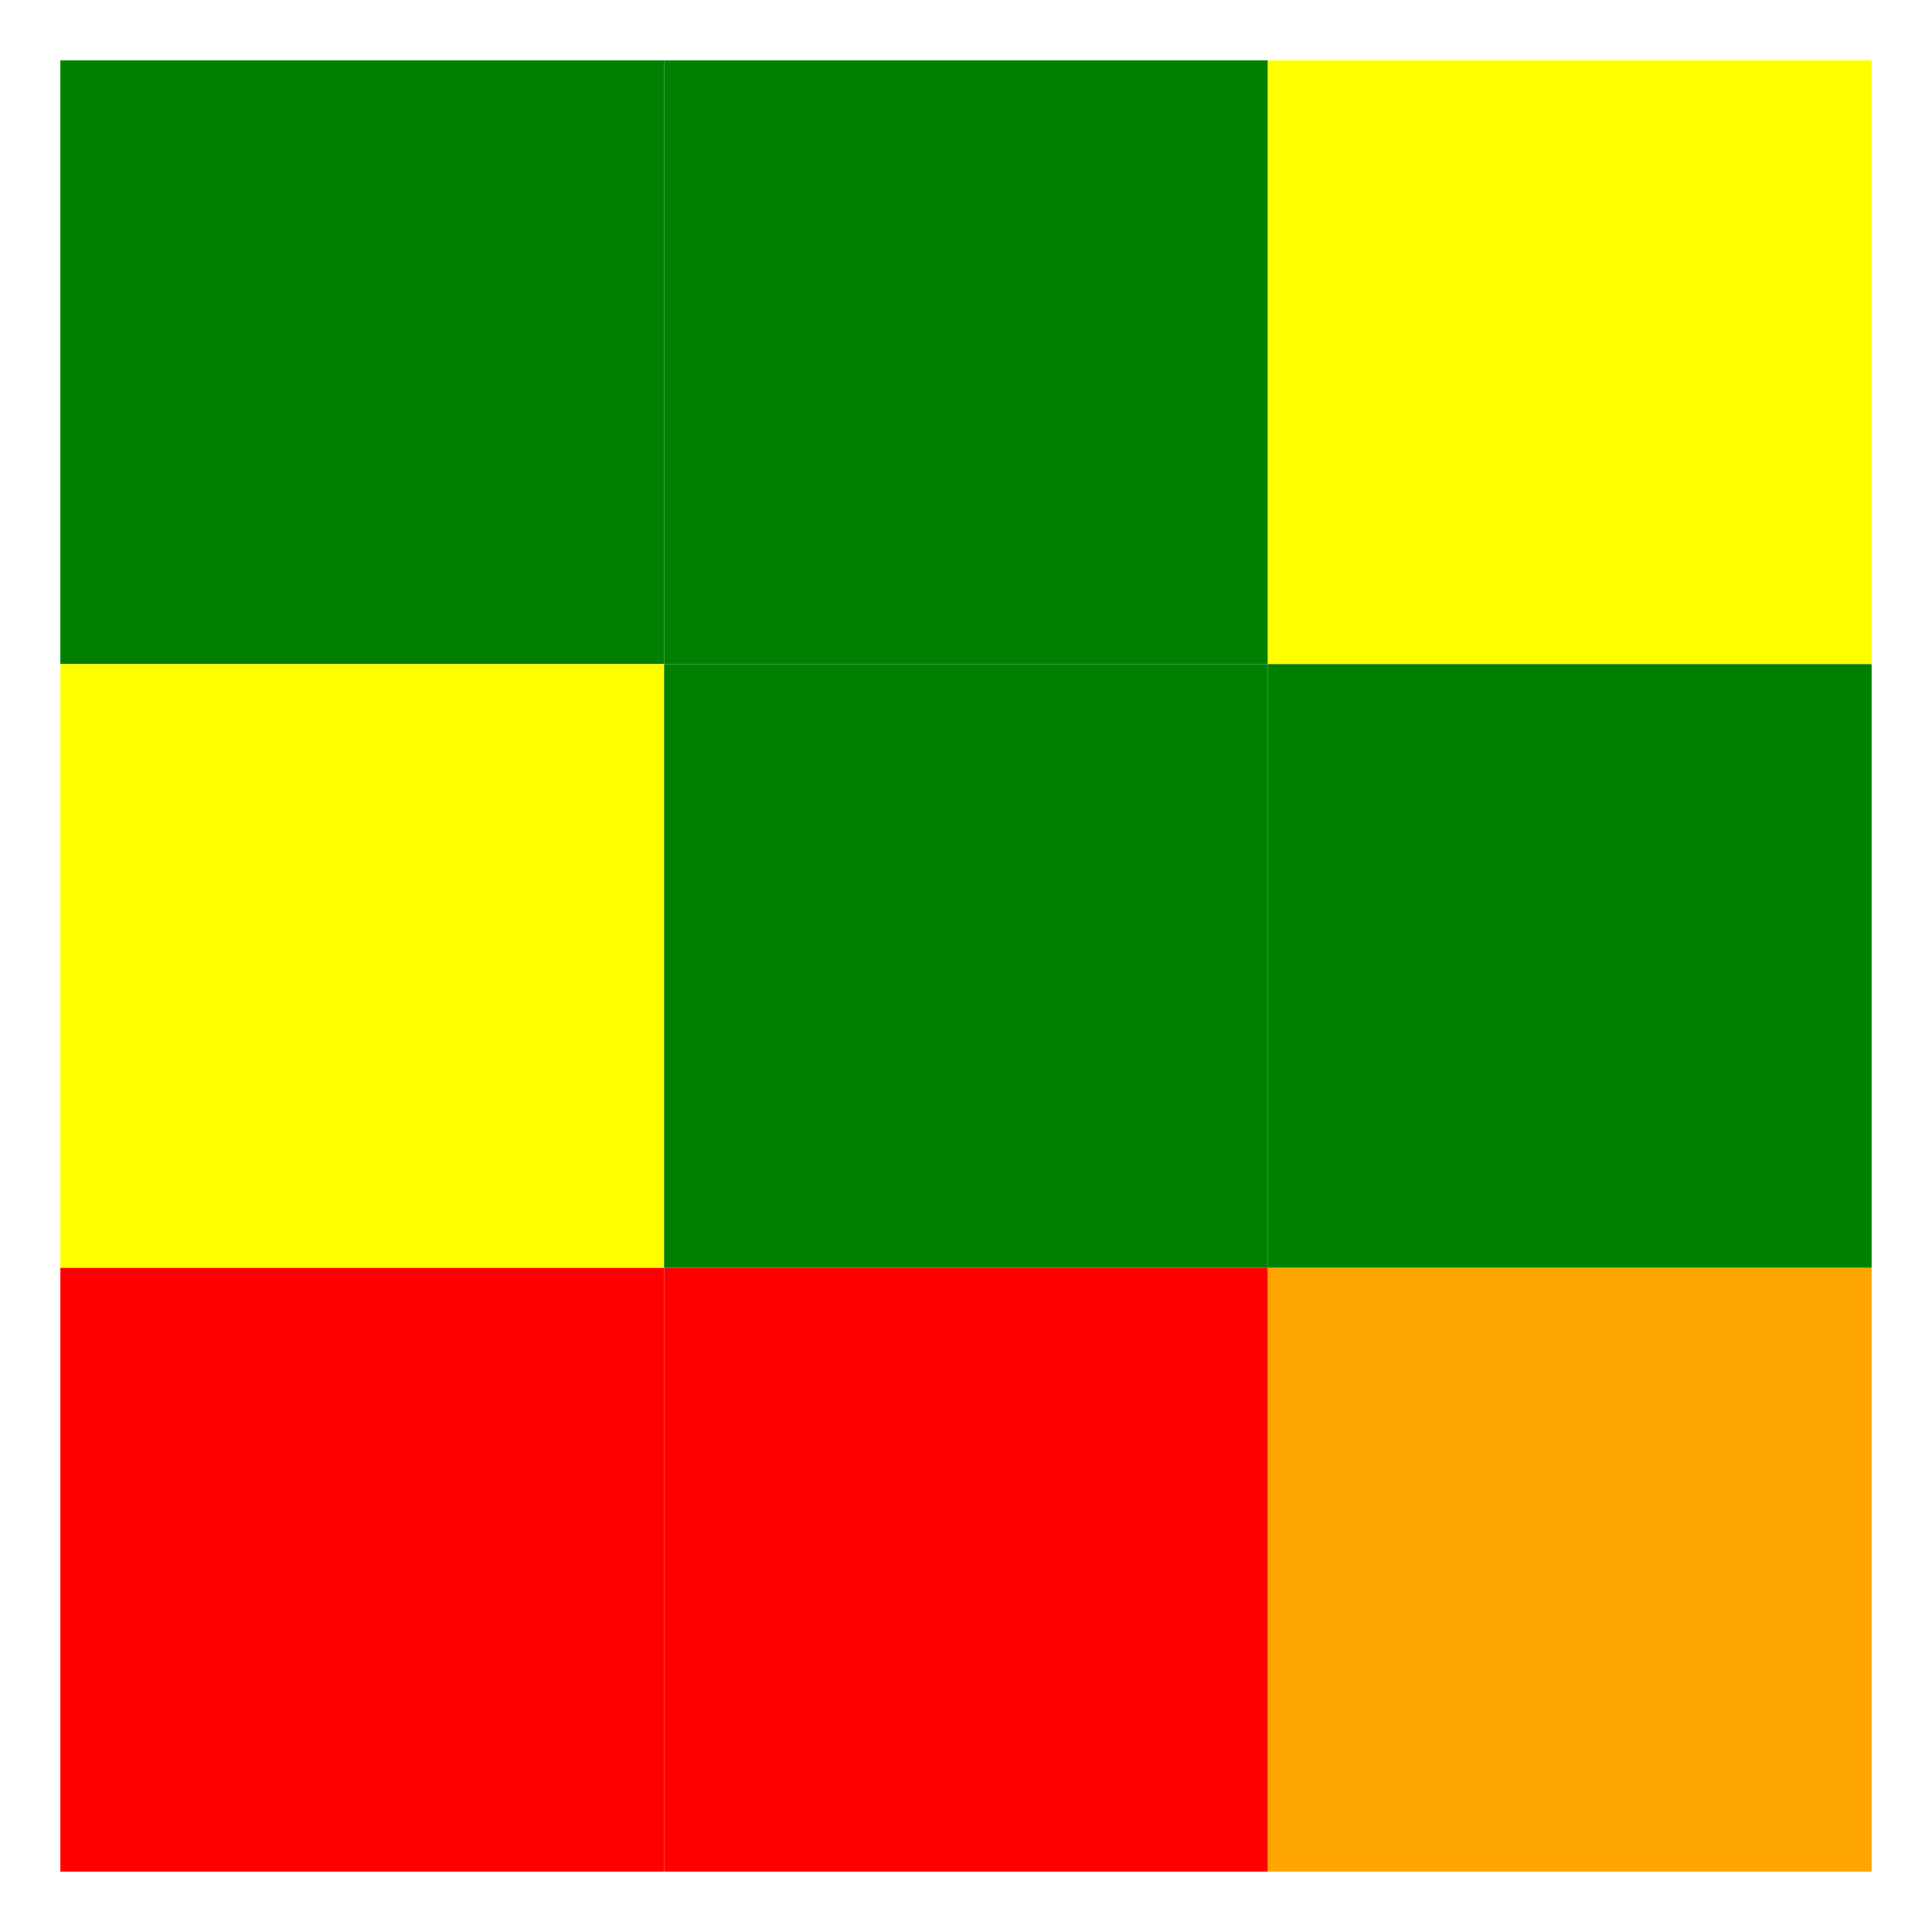
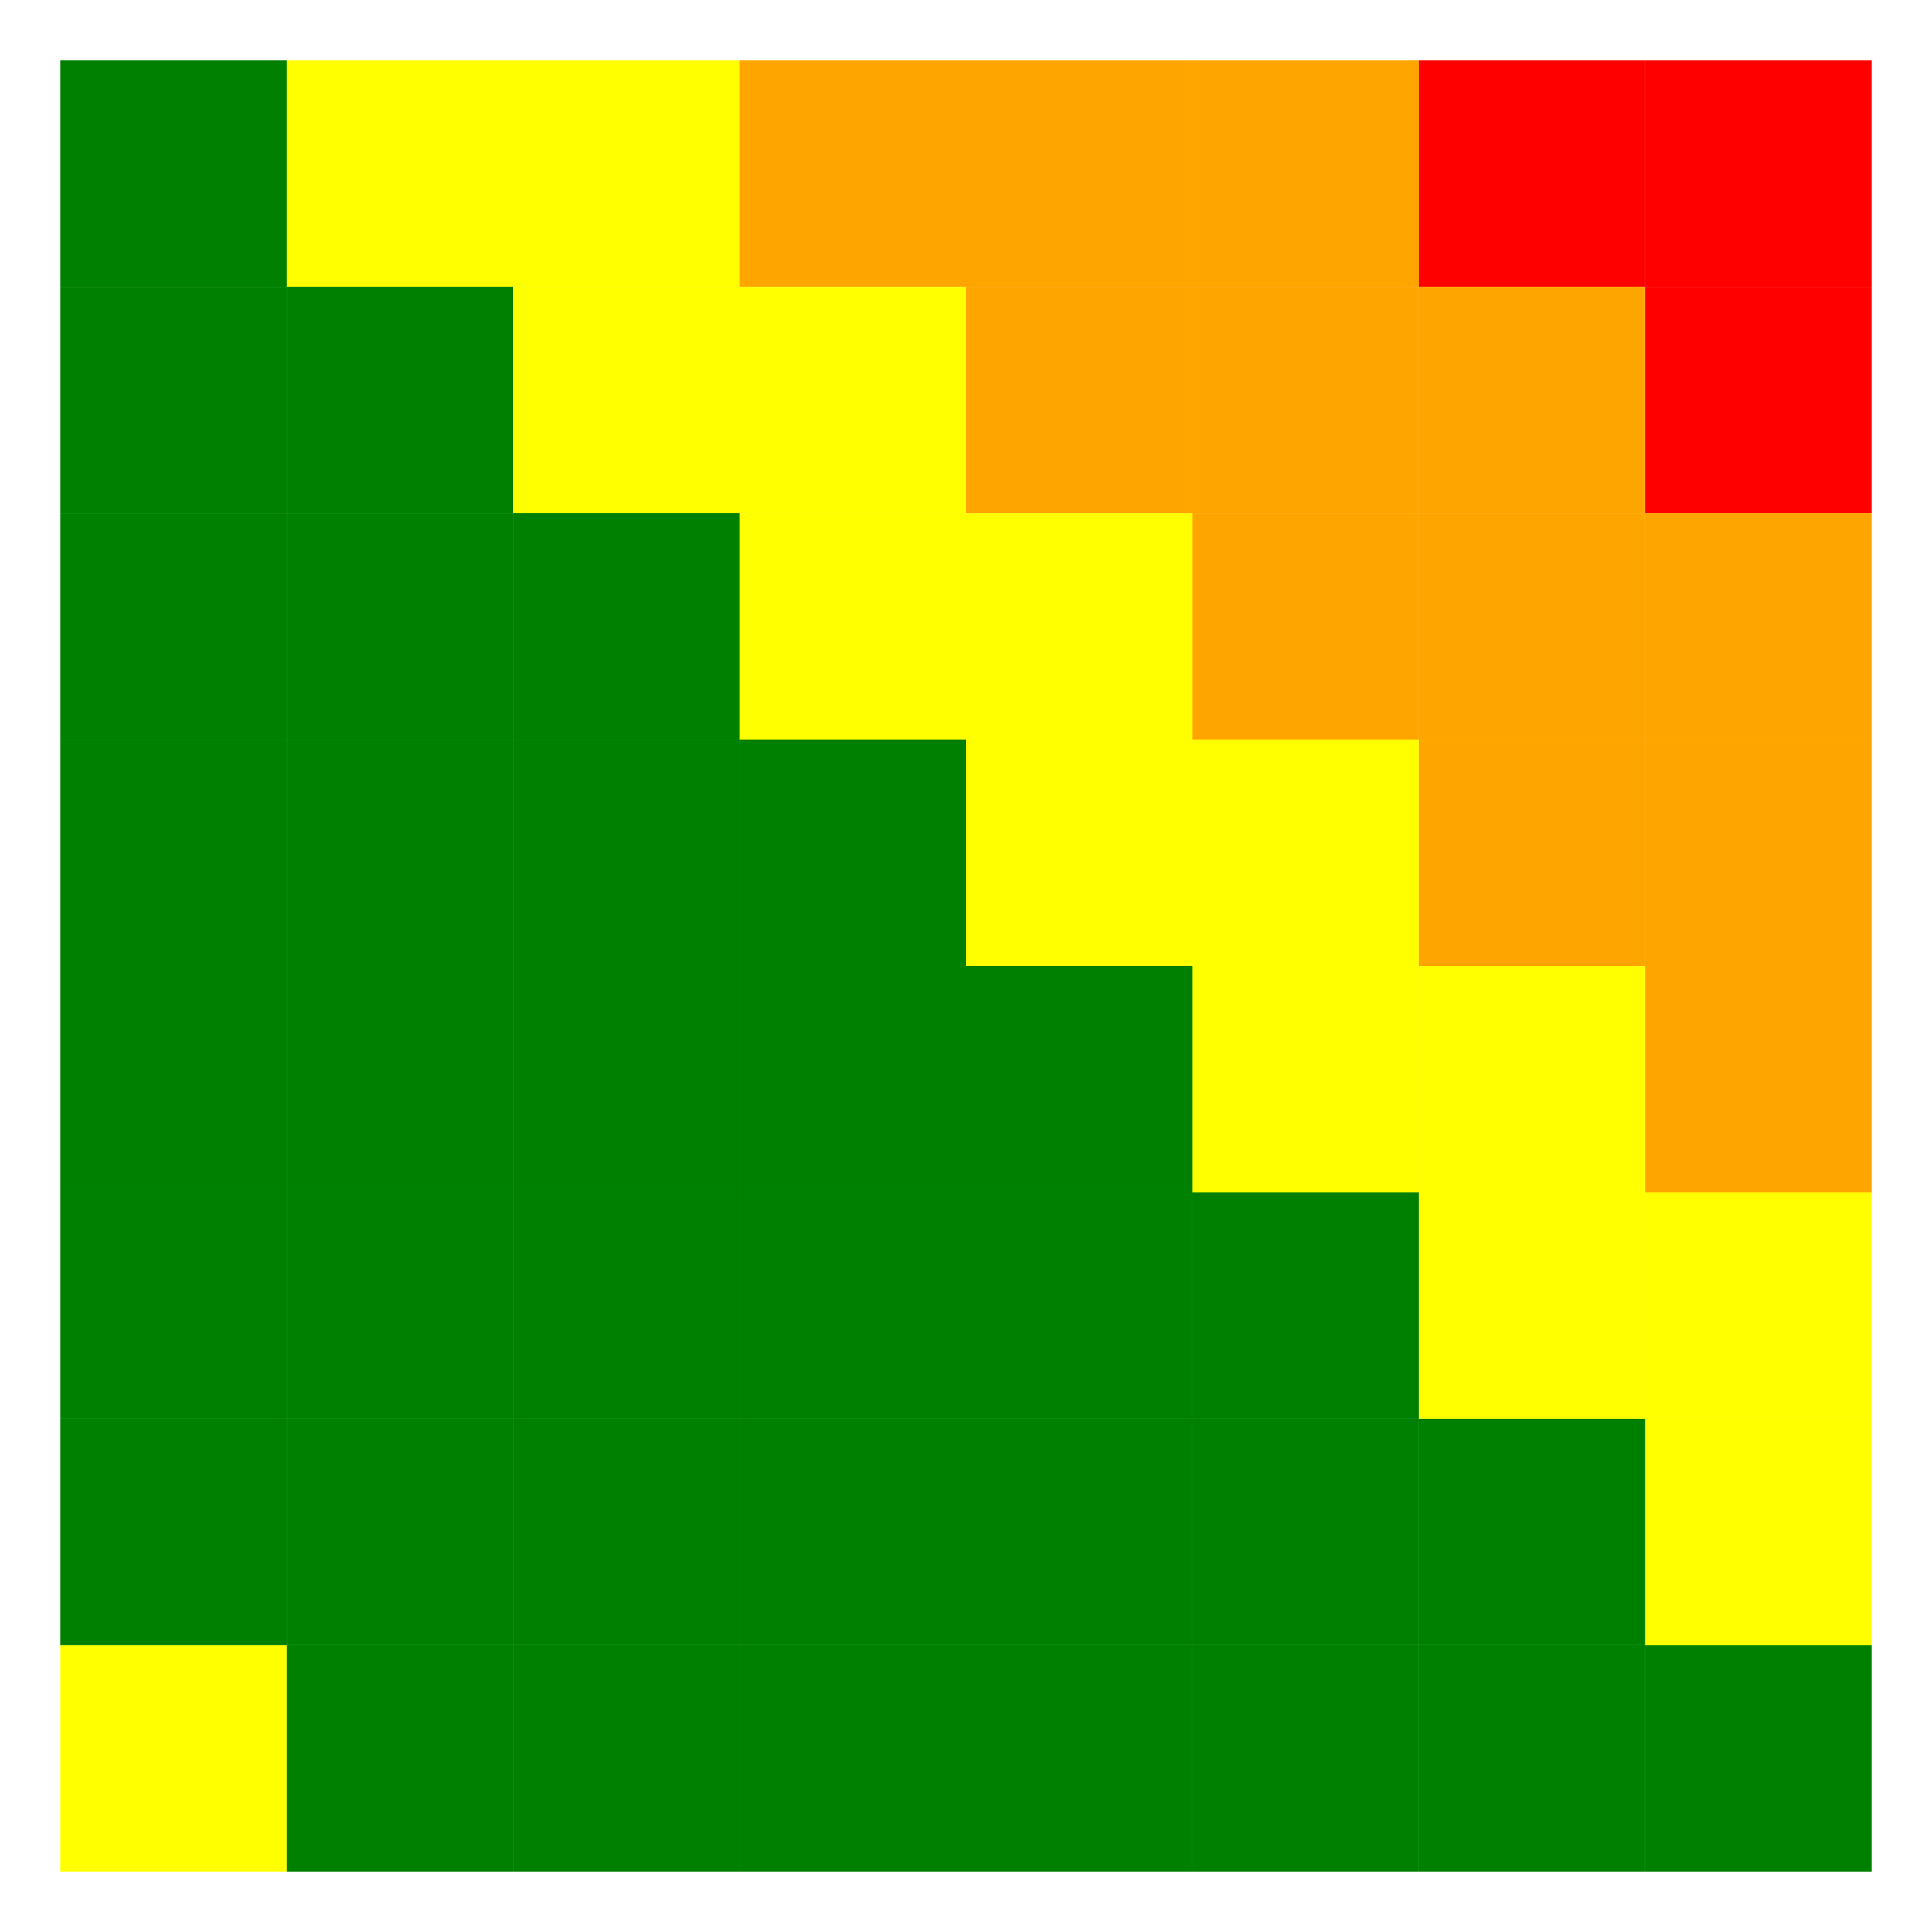
<svg xmlns="http://www.w3.org/2000/svg" width="512" height="512">
-   <rect x="16" y="16" width="160" height="160" fill="green" stroke-width="0" />
-   <rect x="176" y="16" width="160" height="160" fill="green" stroke-width="0" />
-   <rect x="336" y="16" width="160" height="160" fill="yellow" stroke-width="0" />
-   <rect x="16" y="176" width="160" height="160" fill="yellow" stroke-width="0" />
-   <rect x="176" y="176" width="160" height="160" fill="green" stroke-width="0" />
-   <rect x="336" y="176" width="160" height="160" fill="green" stroke-width="0" />
-   <rect x="16" y="336" width="160" height="160" fill="red" stroke-width="0" />
-   <rect x="176" y="336" width="160" height="160" fill="red" stroke-width="0" />
-   <rect x="336" y="336" width="160" height="160" fill="orange" stroke-width="0" />
+   <rect x="16" y="16" width="60" height="60" fill="green" stroke-width="0" />
+   <rect x="76" y="16" width="60" height="60" fill="yellow" stroke-width="0" />
+   <rect x="136" y="16" width="60" height="60" fill="yellow" stroke-width="0" />
+   <rect x="196" y="16" width="60" height="60" fill="orange" stroke-width="0" />
+   <rect x="256" y="16" width="60" height="60" fill="orange" stroke-width="0" />
+   <rect x="316" y="16" width="60" height="60" fill="orange" stroke-width="0" />
+   <rect x="376" y="16" width="60" height="60" fill="red" stroke-width="0" />
+   <rect x="436" y="16" width="60" height="60" fill="red" stroke-width="0" />
+   <rect x="16" y="76" width="60" height="60" fill="green" stroke-width="0" />
+   <rect x="76" y="76" width="60" height="60" fill="green" stroke-width="0" />
+   <rect x="136" y="76" width="60" height="60" fill="yellow" stroke-width="0" />
+   <rect x="196" y="76" width="60" height="60" fill="yellow" stroke-width="0" />
+   <rect x="256" y="76" width="60" height="60" fill="orange" stroke-width="0" />
+   <rect x="316" y="76" width="60" height="60" fill="orange" stroke-width="0" />
+   <rect x="376" y="76" width="60" height="60" fill="orange" stroke-width="0" />
+   <rect x="436" y="76" width="60" height="60" fill="red" stroke-width="0" />
+   <rect x="16" y="136" width="60" height="60" fill="green" stroke-width="0" />
+   <rect x="76" y="136" width="60" height="60" fill="green" stroke-width="0" />
+   <rect x="136" y="136" width="60" height="60" fill="green" stroke-width="0" />
+   <rect x="196" y="136" width="60" height="60" fill="yellow" stroke-width="0" />
+   <rect x="256" y="136" width="60" height="60" fill="yellow" stroke-width="0" />
+   <rect x="316" y="136" width="60" height="60" fill="orange" stroke-width="0" />
+   <rect x="376" y="136" width="60" height="60" fill="orange" stroke-width="0" />
+   <rect x="436" y="136" width="60" height="60" fill="orange" stroke-width="0" />
+   <rect x="16" y="196" width="60" height="60" fill="green" stroke-width="0" />
+   <rect x="76" y="196" width="60" height="60" fill="green" stroke-width="0" />
+   <rect x="136" y="196" width="60" height="60" fill="green" stroke-width="0" />
+   <rect x="196" y="196" width="60" height="60" fill="green" stroke-width="0" />
+   <rect x="256" y="196" width="60" height="60" fill="yellow" stroke-width="0" />
+   <rect x="316" y="196" width="60" height="60" fill="yellow" stroke-width="0" />
+   <rect x="376" y="196" width="60" height="60" fill="orange" stroke-width="0" />
+   <rect x="436" y="196" width="60" height="60" fill="orange" stroke-width="0" />
+   <rect x="16" y="256" width="60" height="60" fill="green" stroke-width="0" />
+   <rect x="76" y="256" width="60" height="60" fill="green" stroke-width="0" />
+   <rect x="136" y="256" width="60" height="60" fill="green" stroke-width="0" />
+   <rect x="196" y="256" width="60" height="60" fill="green" stroke-width="0" />
+   <rect x="256" y="256" width="60" height="60" fill="green" stroke-width="0" />
+   <rect x="316" y="256" width="60" height="60" fill="yellow" stroke-width="0" />
+   <rect x="376" y="256" width="60" height="60" fill="yellow" stroke-width="0" />
+   <rect x="436" y="256" width="60" height="60" fill="orange" stroke-width="0" />
+   <rect x="16" y="316" width="60" height="60" fill="green" stroke-width="0" />
+   <rect x="76" y="316" width="60" height="60" fill="green" stroke-width="0" />
+   <rect x="136" y="316" width="60" height="60" fill="green" stroke-width="0" />
+   <rect x="196" y="316" width="60" height="60" fill="green" stroke-width="0" />
+   <rect x="256" y="316" width="60" height="60" fill="green" stroke-width="0" />
+   <rect x="316" y="316" width="60" height="60" fill="green" stroke-width="0" />
+   <rect x="376" y="316" width="60" height="60" fill="yellow" stroke-width="0" />
+   <rect x="436" y="316" width="60" height="60" fill="yellow" stroke-width="0" />
+   <rect x="16" y="376" width="60" height="60" fill="green" stroke-width="0" />
+   <rect x="76" y="376" width="60" height="60" fill="green" stroke-width="0" />
+   <rect x="136" y="376" width="60" height="60" fill="green" stroke-width="0" />
+   <rect x="196" y="376" width="60" height="60" fill="green" stroke-width="0" />
+   <rect x="256" y="376" width="60" height="60" fill="green" stroke-width="0" />
+   <rect x="316" y="376" width="60" height="60" fill="green" stroke-width="0" />
+   <rect x="376" y="376" width="60" height="60" fill="green" stroke-width="0" />
+   <rect x="436" y="376" width="60" height="60" fill="yellow" stroke-width="0" />
+   <rect x="16" y="436" width="60" height="60" fill="yellow" stroke-width="0" />
+   <rect x="76" y="436" width="60" height="60" fill="green" stroke-width="0" />
+   <rect x="136" y="436" width="60" height="60" fill="green" stroke-width="0" />
+   <rect x="196" y="436" width="60" height="60" fill="green" stroke-width="0" />
+   <rect x="256" y="436" width="60" height="60" fill="green" stroke-width="0" />
+   <rect x="316" y="436" width="60" height="60" fill="green" stroke-width="0" />
+   <rect x="376" y="436" width="60" height="60" fill="green" stroke-width="0" />
+   <rect x="436" y="436" width="60" height="60" fill="green" stroke-width="0" />
</svg>
